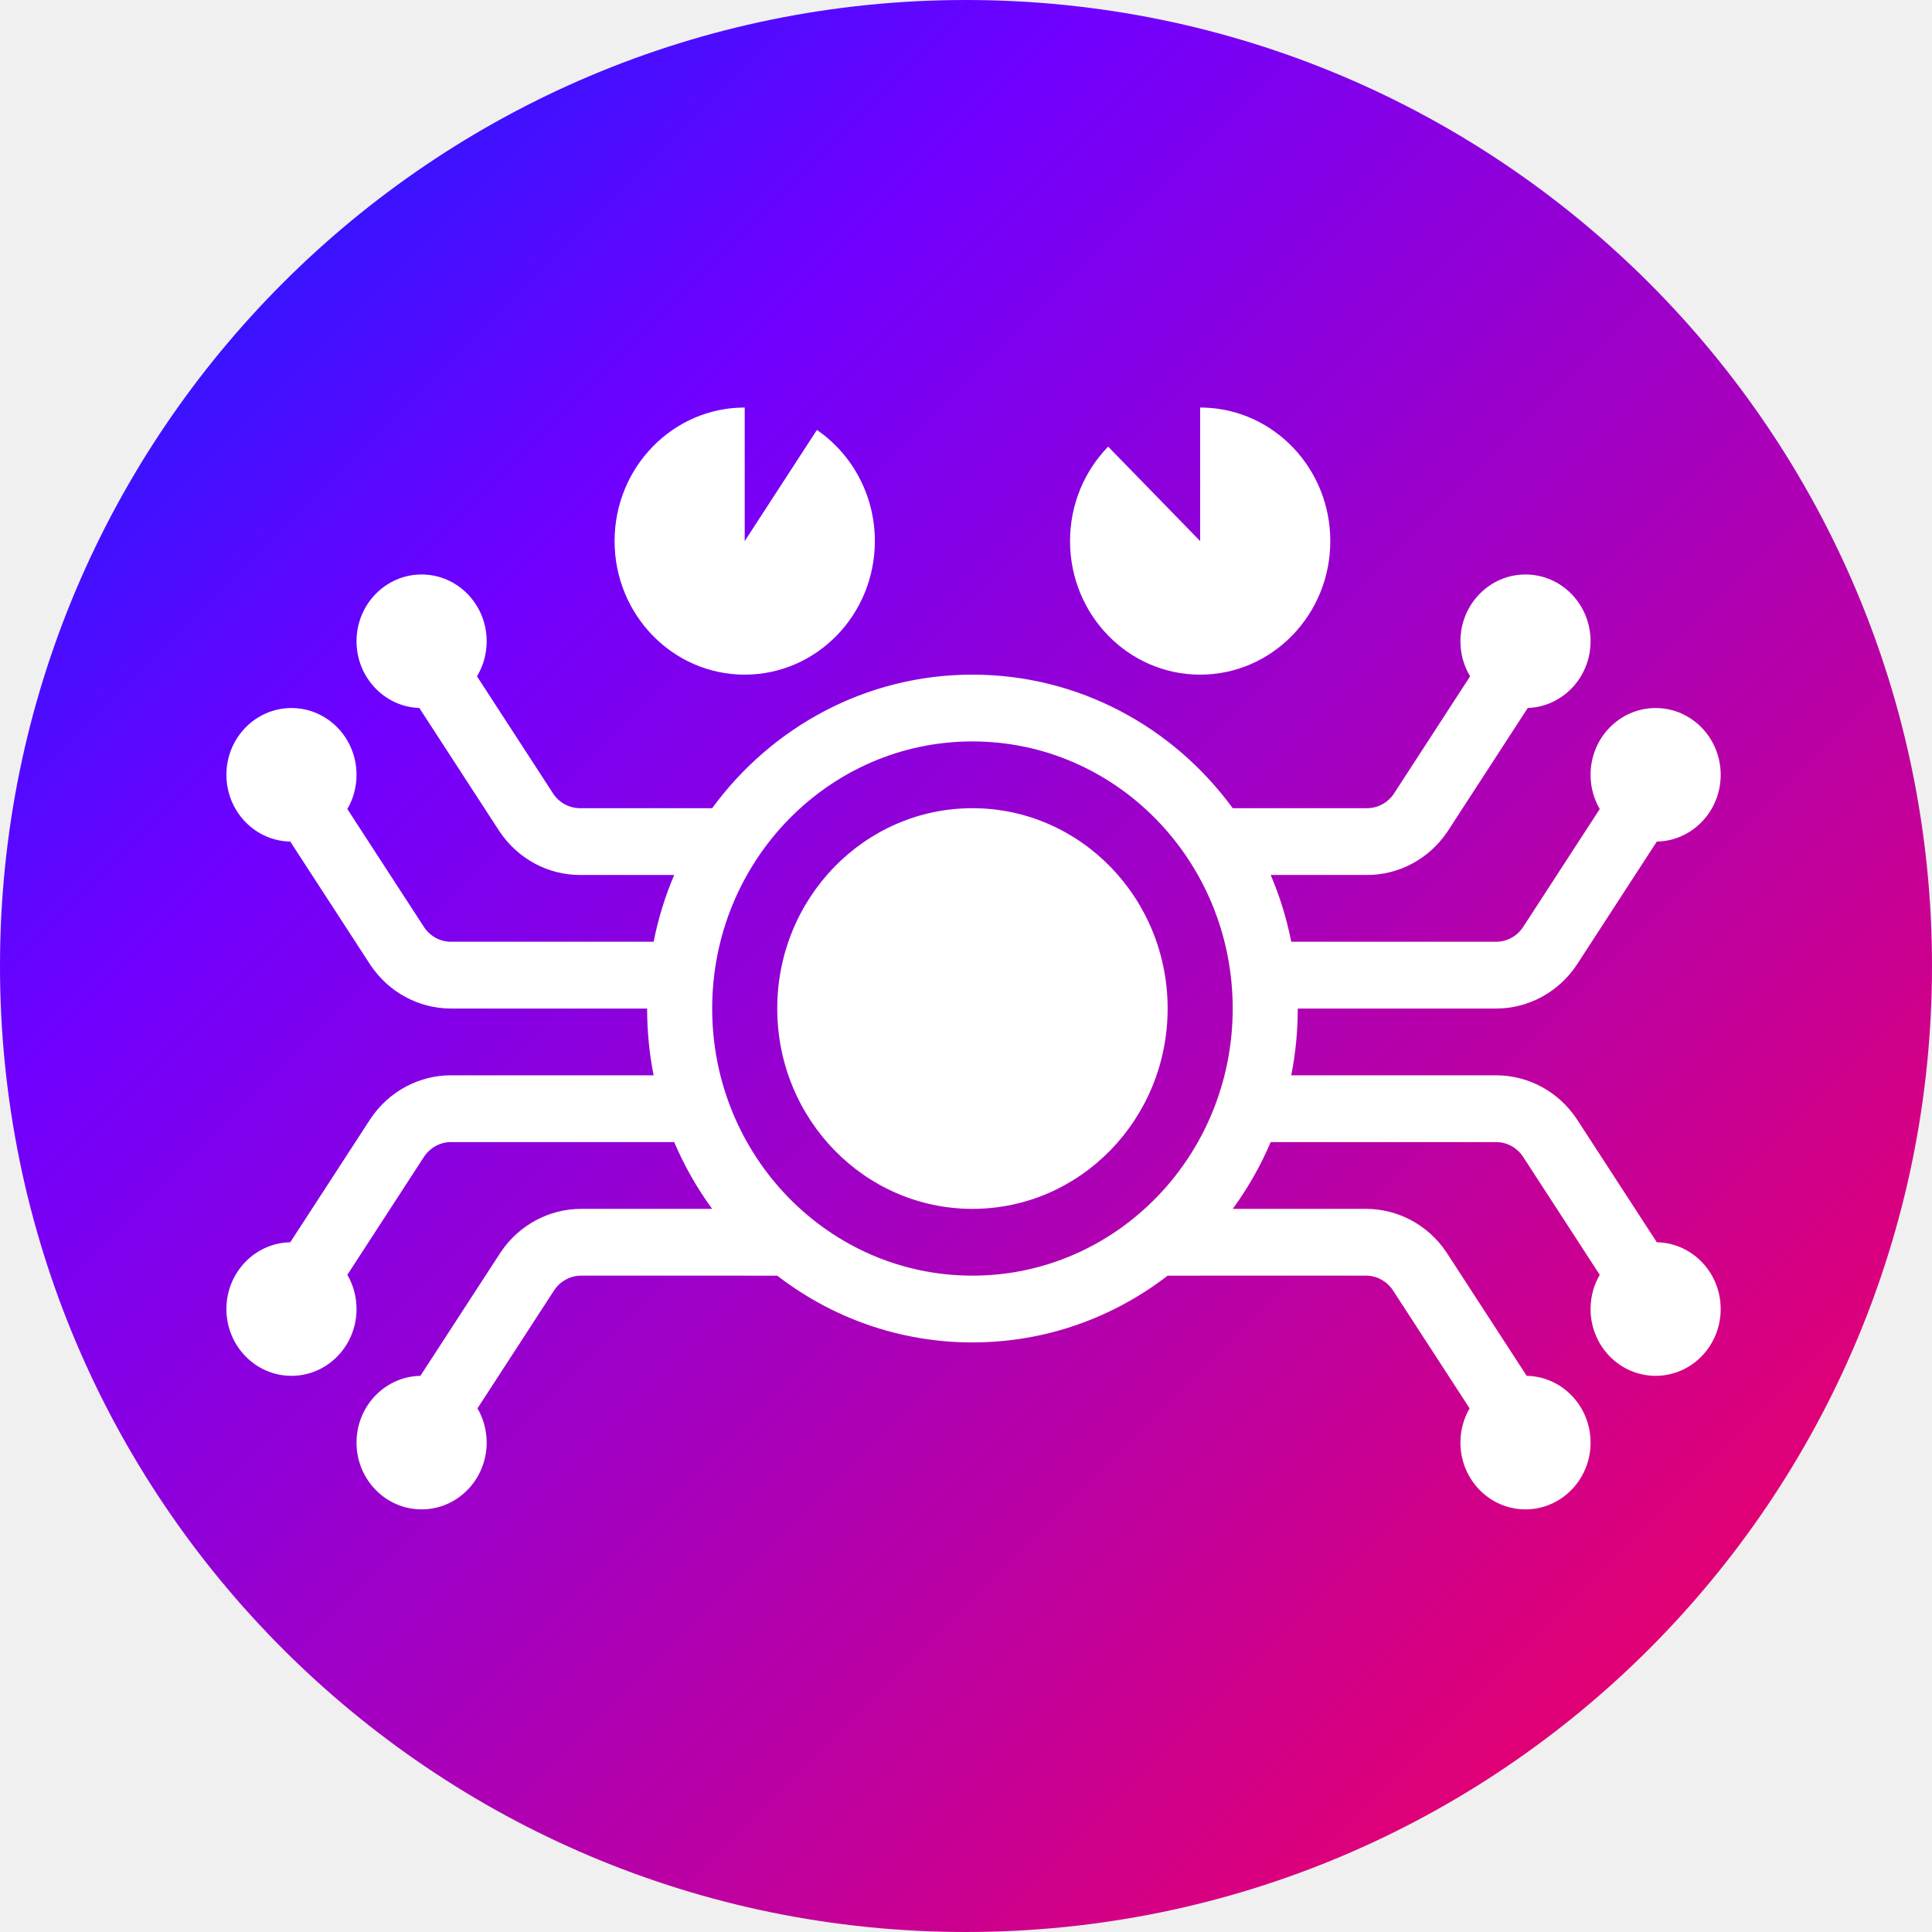
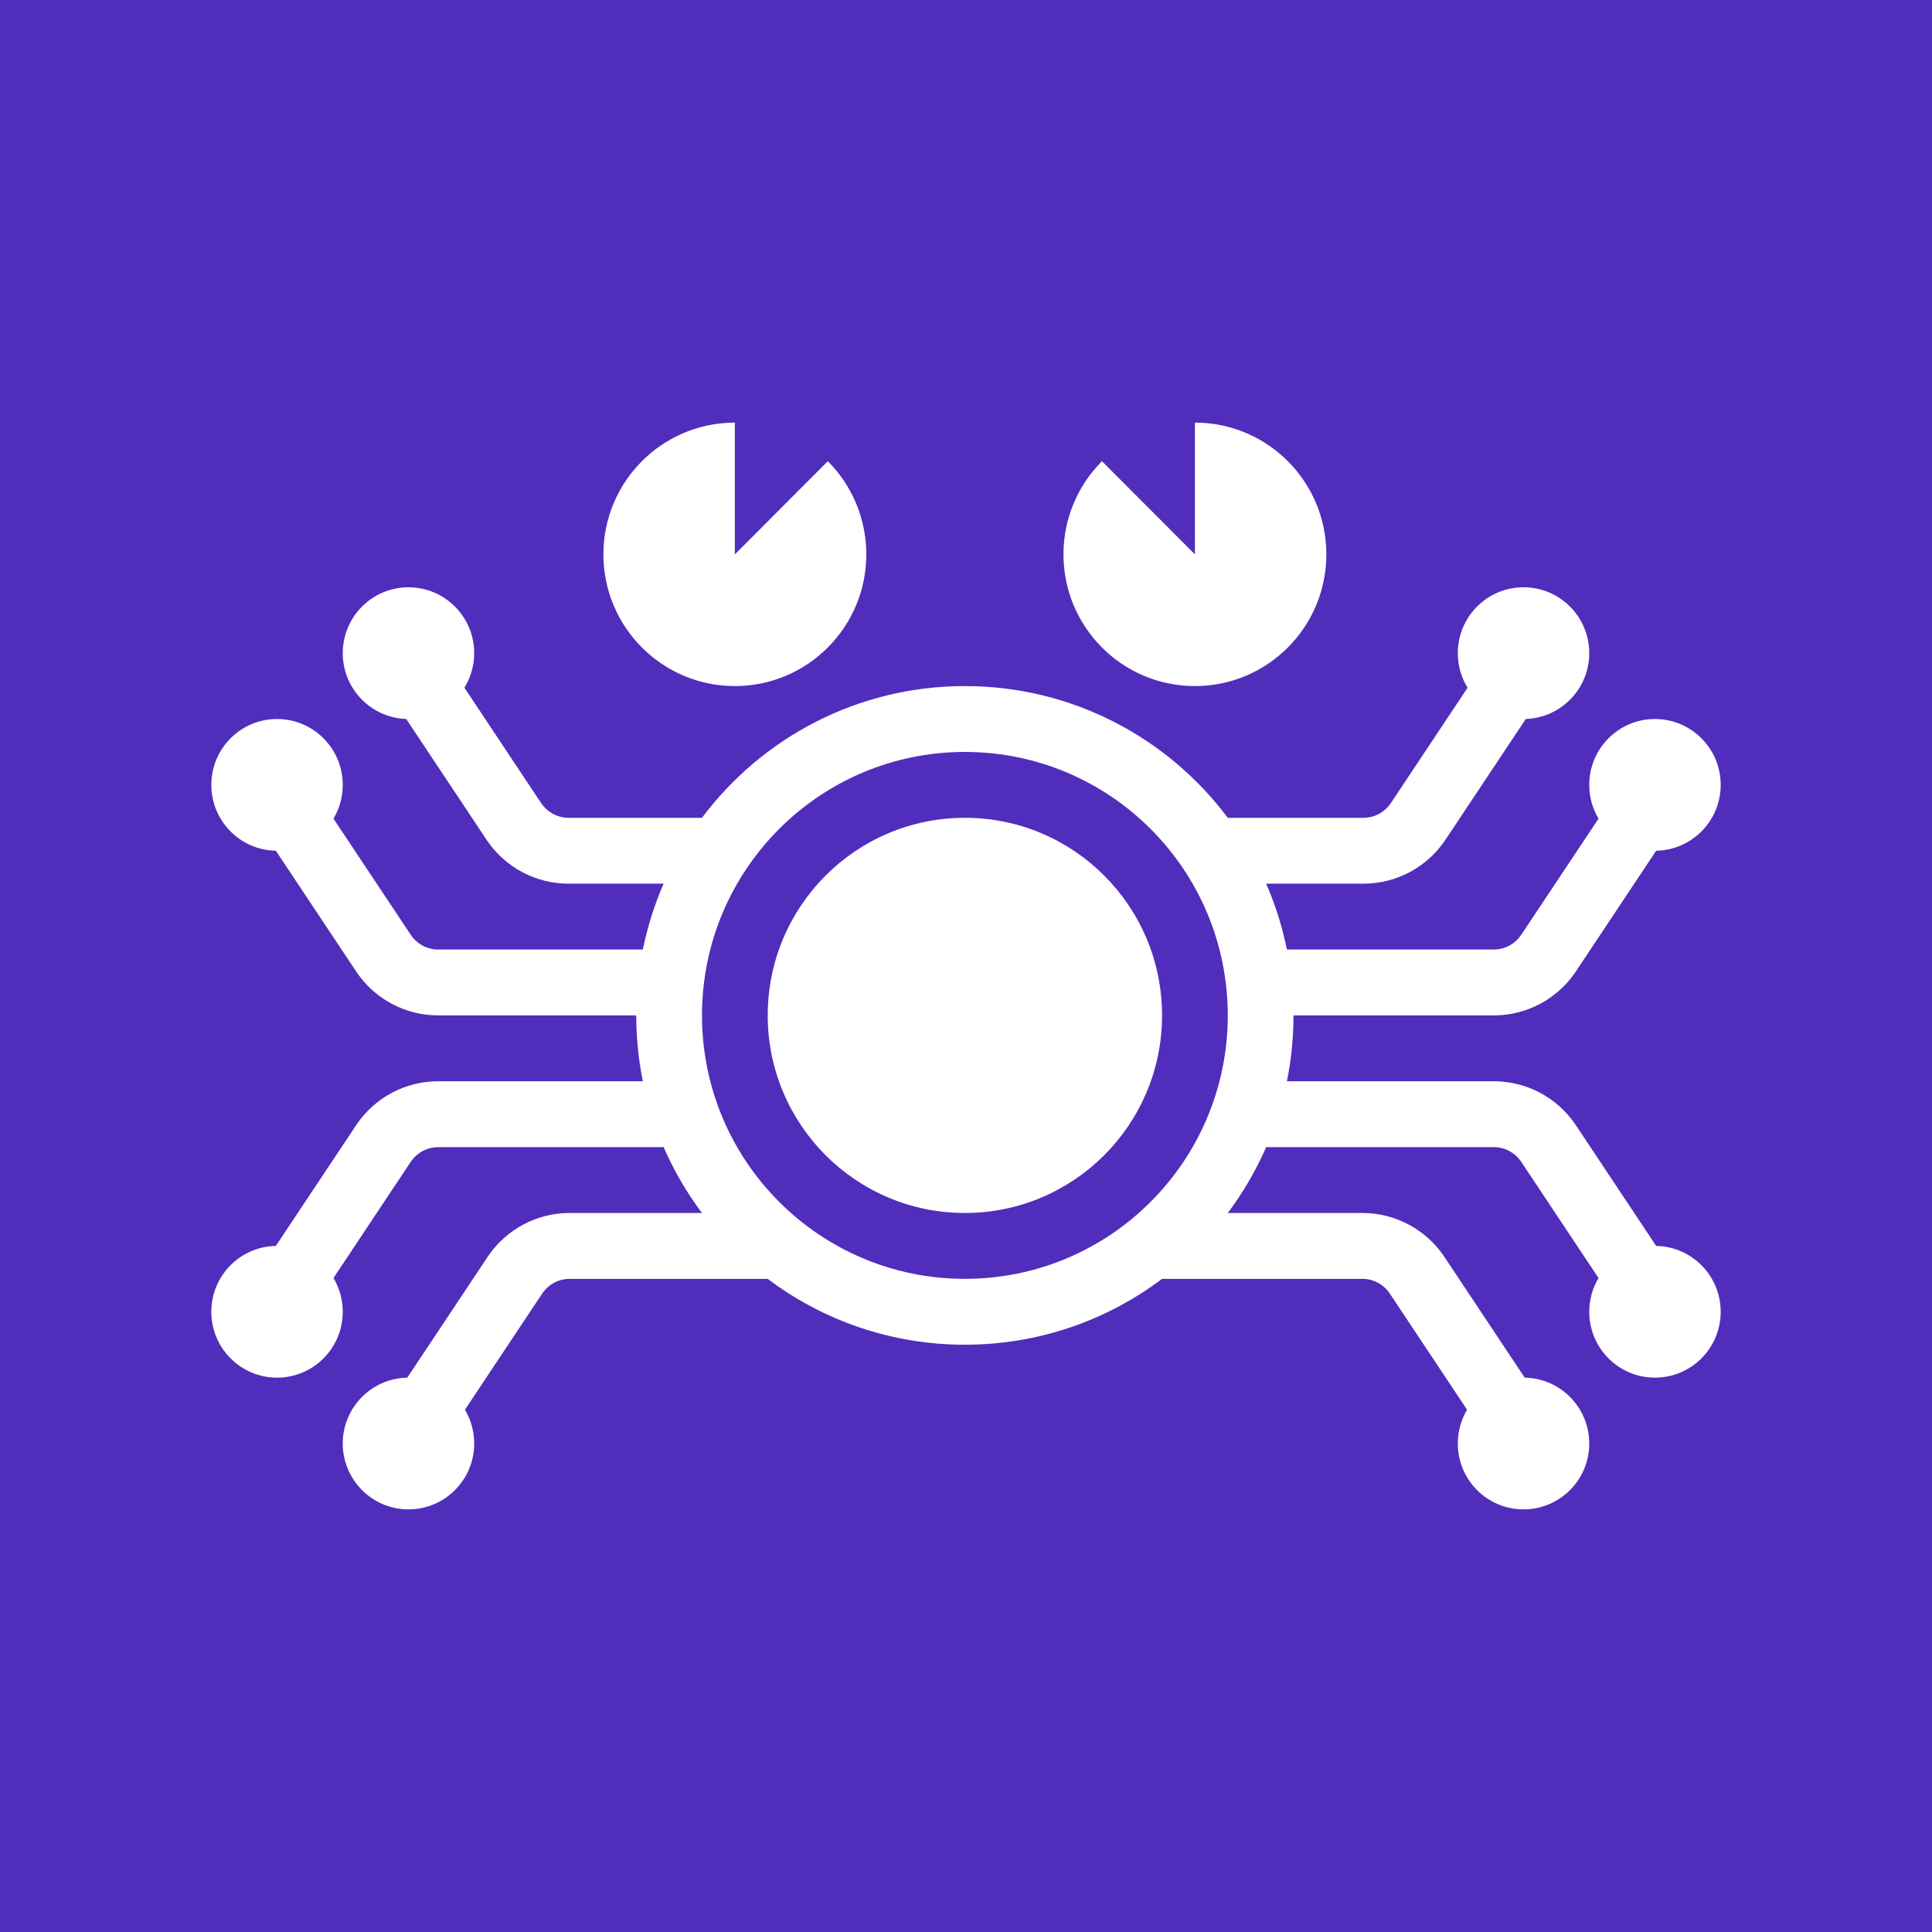
- <svg xmlns="http://www.w3.org/2000/svg" width="128px" height="128px" viewBox="0 0 128 128" version="1.1">
-   <defs>
-     <linearGradient x1="100%" y1="100%" x2="0%" y2="0%" id="linearGradient-1">
-       <stop stop-color="#FF0050" offset="0%" />
-       <stop stop-color="#7000FF" offset="71.445%" />
-       <stop stop-color="#0027FF" offset="100%" />
-     </linearGradient>
-   </defs>
-   <g id="favicon" stroke="none" stroke-width="1" fill="none" fill-rule="evenodd">
-     <circle id="椭圆形" fill="url(#linearGradient-1)" fill-rule="nonzero" cx="64" cy="64" r="64" />
-     <path d="M101.068,38.061 C103.449,38.061 105.379,40.041 105.379,42.485 C105.379,44.928 103.449,46.909 101.068,46.909 L101.218,46.905 L95.951,55.015 L95.893,55.102 C94.687,56.896 92.698,57.97 90.57,57.97 L90.57,57.97 L84.187,57.969 C84.785,59.374 85.245,60.854 85.549,62.393 L99.123,62.394 L99.192,62.393 C99.887,62.37 100.529,62.004 100.916,61.409 L100.916,61.409 L105.987,53.601 C105.601,52.938 105.379,52.162 105.379,51.333 C105.379,48.89 107.309,46.909 109.689,46.909 C112.07,46.909 114,48.89 114,51.333 C114,53.777 112.07,55.758 109.689,55.758 L109.769,55.755 L104.503,63.863 L104.445,63.95 C103.24,65.744 101.25,66.818 99.123,66.818 L99.123,66.818 L85.98,66.818 L85.98,66.818 C85.98,68.333 85.832,69.813 85.549,71.243 L99.123,71.242 C101.25,71.242 103.24,72.316 104.445,74.11 L104.503,74.198 L109.769,82.305 L109.898,82.308 C112.182,82.42 114,84.356 114,86.727 C114,89.171 112.07,91.152 109.689,91.152 C107.309,91.152 105.379,89.171 105.379,86.727 C105.379,85.899 105.601,85.123 105.987,84.46 L100.916,76.652 C100.529,76.056 99.887,75.691 99.192,75.668 L99.123,75.667 L84.187,75.666 C83.515,77.246 82.668,78.729 81.671,80.091 L90.501,80.091 C92.629,80.091 94.618,81.165 95.824,82.959 L95.881,83.046 L101.147,91.153 L101.277,91.157 C103.56,91.268 105.379,93.204 105.379,95.576 C105.379,98.019 103.449,100 101.068,100 C98.687,100 96.757,98.019 96.757,95.576 C96.757,94.747 96.979,93.971 97.366,93.308 L92.295,85.5 C91.908,84.905 91.265,84.539 90.571,84.516 L90.501,84.515 L77.36,84.516 C73.758,87.293 69.279,88.939 64.427,88.939 C59.574,88.939 55.097,87.294 51.494,84.516 L38.499,84.515 L38.429,84.516 C37.735,84.539 37.092,84.905 36.705,85.5 L36.705,85.5 L31.634,93.308 C32.021,93.971 32.243,94.747 32.243,95.576 C32.243,98.019 30.313,100 27.932,100 C25.551,100 23.621,98.019 23.621,95.576 C23.621,93.132 25.551,91.152 27.932,91.152 L27.852,91.153 L33.119,83.046 L33.176,82.959 C34.382,81.165 36.371,80.091 38.499,80.091 L38.499,80.091 L47.182,80.091 C46.186,78.729 45.339,77.246 44.667,75.666 L29.877,75.667 L29.808,75.668 C29.113,75.691 28.471,76.056 28.084,76.652 L28.084,76.652 L23.013,84.46 C23.399,85.123 23.621,85.899 23.621,86.727 C23.621,89.171 21.691,91.152 19.311,91.152 C16.93,91.152 15,89.171 15,86.727 C15,84.284 16.93,82.303 19.311,82.303 L19.23,82.305 L24.497,74.198 L24.555,74.11 C25.76,72.316 27.75,71.242 29.877,71.242 L29.877,71.242 L43.304,71.243 C43.022,69.813 42.873,68.333 42.873,66.818 L29.877,66.818 C27.75,66.818 25.76,65.744 24.555,63.95 L24.497,63.863 L19.23,55.755 L19.102,55.752 C16.818,55.641 15,53.705 15,51.333 C15,48.89 16.93,46.909 19.311,46.909 C21.691,46.909 23.621,48.89 23.621,51.333 C23.621,52.162 23.399,52.938 23.013,53.601 L28.084,61.409 C28.471,62.004 29.113,62.37 29.808,62.393 L29.877,62.394 L43.305,62.393 C43.609,60.854 44.069,59.374 44.667,57.969 L38.43,57.97 C36.302,57.97 34.313,56.896 33.107,55.102 L33.049,55.015 L27.781,46.905 L27.723,46.904 C25.44,46.792 23.621,44.856 23.621,42.485 C23.621,40.041 25.551,38.061 27.932,38.061 C30.313,38.061 32.243,40.041 32.243,42.485 C32.243,43.337 32.008,44.133 31.602,44.808 L36.636,52.56 C37.023,53.156 37.666,53.521 38.36,53.544 L38.43,53.545 L47.182,53.545 C51.115,48.172 57.375,44.697 64.427,44.697 C71.478,44.697 77.739,48.172 81.671,53.545 L90.57,53.545 L90.64,53.544 C91.334,53.521 91.977,53.156 92.364,52.56 L92.364,52.56 L97.398,44.808 C96.992,44.133 96.757,43.337 96.757,42.485 C96.757,40.041 98.687,38.061 101.068,38.061 Z M64.427,49.121 C54.904,49.121 47.184,57.044 47.184,66.818 C47.184,76.592 54.904,84.515 64.427,84.515 C73.95,84.515 81.67,76.592 81.67,66.818 C81.67,57.044 73.95,49.121 64.427,49.121 Z M64.427,53.545 C71.569,53.545 77.359,59.488 77.359,66.818 C77.359,74.149 71.569,80.091 64.427,80.091 C57.285,80.091 51.495,74.149 51.495,66.818 C51.495,59.488 57.285,53.545 64.427,53.545 Z M79.514,27 L79.768,27.004 C84.412,27.142 88.136,31.049 88.136,35.848 C88.136,40.735 84.276,44.697 79.514,44.697 C74.753,44.697 70.893,40.735 70.893,35.848 C70.893,33.405 71.858,31.193 73.418,29.592 L73.418,29.592 L79.514,35.848 L79.514,27 Z M49.339,27 L49.339,35.848 L54.122,28.485 C56.436,30.072 57.961,32.778 57.961,35.848 C57.961,40.735 54.101,44.697 49.339,44.697 C44.578,44.697 40.718,40.735 40.718,35.848 C40.718,30.962 44.578,27 49.339,27 Z" id="形状结合" fill="#FFFFFF" fill-rule="nonzero" />
+ <svg xmlns="http://www.w3.org/2000/svg" width="256px" height="256px" viewBox="0 0 256 256" version="1.1">
+   <g id="Crab-Background" stroke="none" stroke-width="1" fill="none" fill-rule="evenodd">
+     <rect id="矩形" fill="#512DBC" x="0" y="0" width="256" height="256" />
+     <path d="M201.874,77.818 C206.684,77.818 210.583,81.726 210.583,86.545 C210.583,91.264 206.846,95.108 202.176,95.268 L191.536,111.262 L191.42,111.434 C189.024,114.915 185.095,117.022 180.875,117.089 L180.668,117.091 L167.771,117.09 C168.979,119.861 169.909,122.782 170.524,125.818 L197.945,125.818 L198.086,125.816 C199.441,125.772 200.7,125.097 201.488,123.991 L201.568,123.875 L211.813,108.474 C211.032,107.166 210.583,105.636 210.583,104 C210.583,99.18 214.482,95.273 219.291,95.273 C224.101,95.273 228,99.18 228,104 C228,108.766 224.187,112.64 219.451,112.726 L208.814,128.716 L208.697,128.888 C206.301,132.37 202.373,134.477 198.153,134.544 L197.945,134.545 L171.394,134.545 C171.395,137.534 171.095,140.453 170.524,143.273 L197.945,143.273 C202.243,143.273 206.262,145.391 208.697,148.93 L208.814,149.102 L219.451,165.092 C224.187,165.178 228,169.052 228,173.818 C228,178.638 224.101,182.545 219.291,182.545 C214.482,182.545 210.583,178.638 210.583,173.818 C210.583,172.183 211.032,170.652 211.813,169.344 L201.568,153.943 C200.787,152.768 199.488,152.048 198.086,152.002 L197.945,152 L167.771,152.001 C166.413,155.116 164.702,158.042 162.689,160.728 L180.528,160.727 C184.826,160.727 188.845,162.846 191.28,166.384 L191.397,166.557 L202.034,182.547 C206.77,182.632 210.583,186.506 210.583,191.273 C210.583,196.093 206.684,200 201.874,200 C197.065,200 193.166,196.093 193.166,191.273 C193.166,189.637 193.615,188.107 194.396,186.798 L184.151,171.398 C183.37,170.223 182.071,169.502 180.669,169.457 L180.528,169.455 L153.981,169.455 C146.703,174.935 137.656,178.182 127.852,178.182 C118.048,178.182 109.001,174.935 101.724,169.455 L75.472,169.455 L75.331,169.457 C73.976,169.501 72.717,170.176 71.929,171.282 L71.849,171.398 L61.604,186.799 C62.385,188.107 62.834,189.637 62.834,191.273 C62.834,196.093 58.935,200 54.126,200 C49.316,200 45.417,196.093 45.417,191.273 C45.417,186.506 49.23,182.632 53.966,182.547 L64.603,166.557 L64.72,166.384 C67.116,162.903 71.044,160.796 75.264,160.729 L75.472,160.727 L93.015,160.728 C91.002,158.042 89.291,155.116 87.933,152.001 L58.055,152 L57.914,152.002 C56.559,152.046 55.3,152.721 54.512,153.827 L54.432,153.943 L44.187,169.344 C44.968,170.652 45.417,172.183 45.417,173.818 C45.417,178.638 41.518,182.545 36.709,182.545 C31.899,182.545 28,178.638 28,173.818 C28,169.052 31.813,165.178 36.549,165.092 L47.186,149.102 L47.303,148.93 C49.699,145.448 53.627,143.341 57.847,143.274 L58.055,143.273 L85.181,143.273 C84.643,140.619 84.346,137.878 84.313,135.072 L84.309,134.545 L58.055,134.545 C53.757,134.545 49.738,132.427 47.303,128.888 L47.186,128.716 L36.549,112.726 C31.813,112.641 28,108.767 28,104 C28,99.18 31.899,95.273 36.709,95.273 C41.518,95.273 45.417,99.18 45.417,104 C45.417,105.635 44.968,107.166 44.187,108.474 L54.432,123.875 C55.213,125.05 56.512,125.771 57.914,125.816 L58.055,125.818 L85.181,125.818 C85.795,122.782 86.725,119.861 87.933,117.09 L75.332,117.091 C71.034,117.091 67.016,114.972 64.58,111.434 L64.464,111.262 L53.824,95.268 C49.154,95.108 45.417,91.264 45.417,86.545 C45.417,81.726 49.316,77.818 54.126,77.818 C58.935,77.818 62.834,81.726 62.834,86.545 C62.834,88.227 62.36,89.797 61.538,91.129 L71.709,106.421 C72.491,107.595 73.789,108.316 75.192,108.361 L75.332,108.364 L93.015,108.363 C100.959,97.764 113.607,90.909 127.852,90.909 C142.097,90.909 154.745,97.764 162.689,108.363 L180.668,108.364 L180.808,108.361 C182.164,108.318 183.422,107.643 184.211,106.536 L184.291,106.421 L194.462,91.129 C193.64,89.797 193.166,88.227 193.166,86.545 C193.166,81.726 197.065,77.818 201.874,77.818 Z M127.852,99.636 C108.614,99.636 93.018,115.266 93.018,134.545 C93.018,153.825 108.614,169.455 127.852,169.455 C147.09,169.455 162.686,153.825 162.686,134.545 C162.686,115.266 147.09,99.636 127.852,99.636 Z M127.852,108.364 C142.281,108.364 153.978,120.086 153.978,134.545 C153.978,149.005 142.281,160.727 127.852,160.727 C113.423,160.727 101.727,149.005 101.727,134.545 C101.727,120.086 113.423,108.364 127.852,108.364 Z M158.332,56 L158.62,56.002 C168.106,56.156 175.749,63.911 175.749,73.455 C175.749,83.094 167.951,90.909 158.332,90.909 C148.713,90.909 140.915,83.094 140.915,73.455 C140.915,68.718 142.798,64.422 145.854,61.277 L146.016,61.112 L158.332,73.455 L158.332,56 Z M97.372,56 L97.372,73.455 L109.688,61.112 C112.84,64.271 114.789,68.635 114.789,73.455 C114.789,83.094 106.991,90.909 97.372,90.909 C87.753,90.909 79.955,83.094 79.955,73.455 C79.955,63.911 87.598,56.156 97.084,56.002 L97.372,56 Z" id="形状结合" fill="#FFFFFF" fill-rule="nonzero" />
  </g>
</svg>
